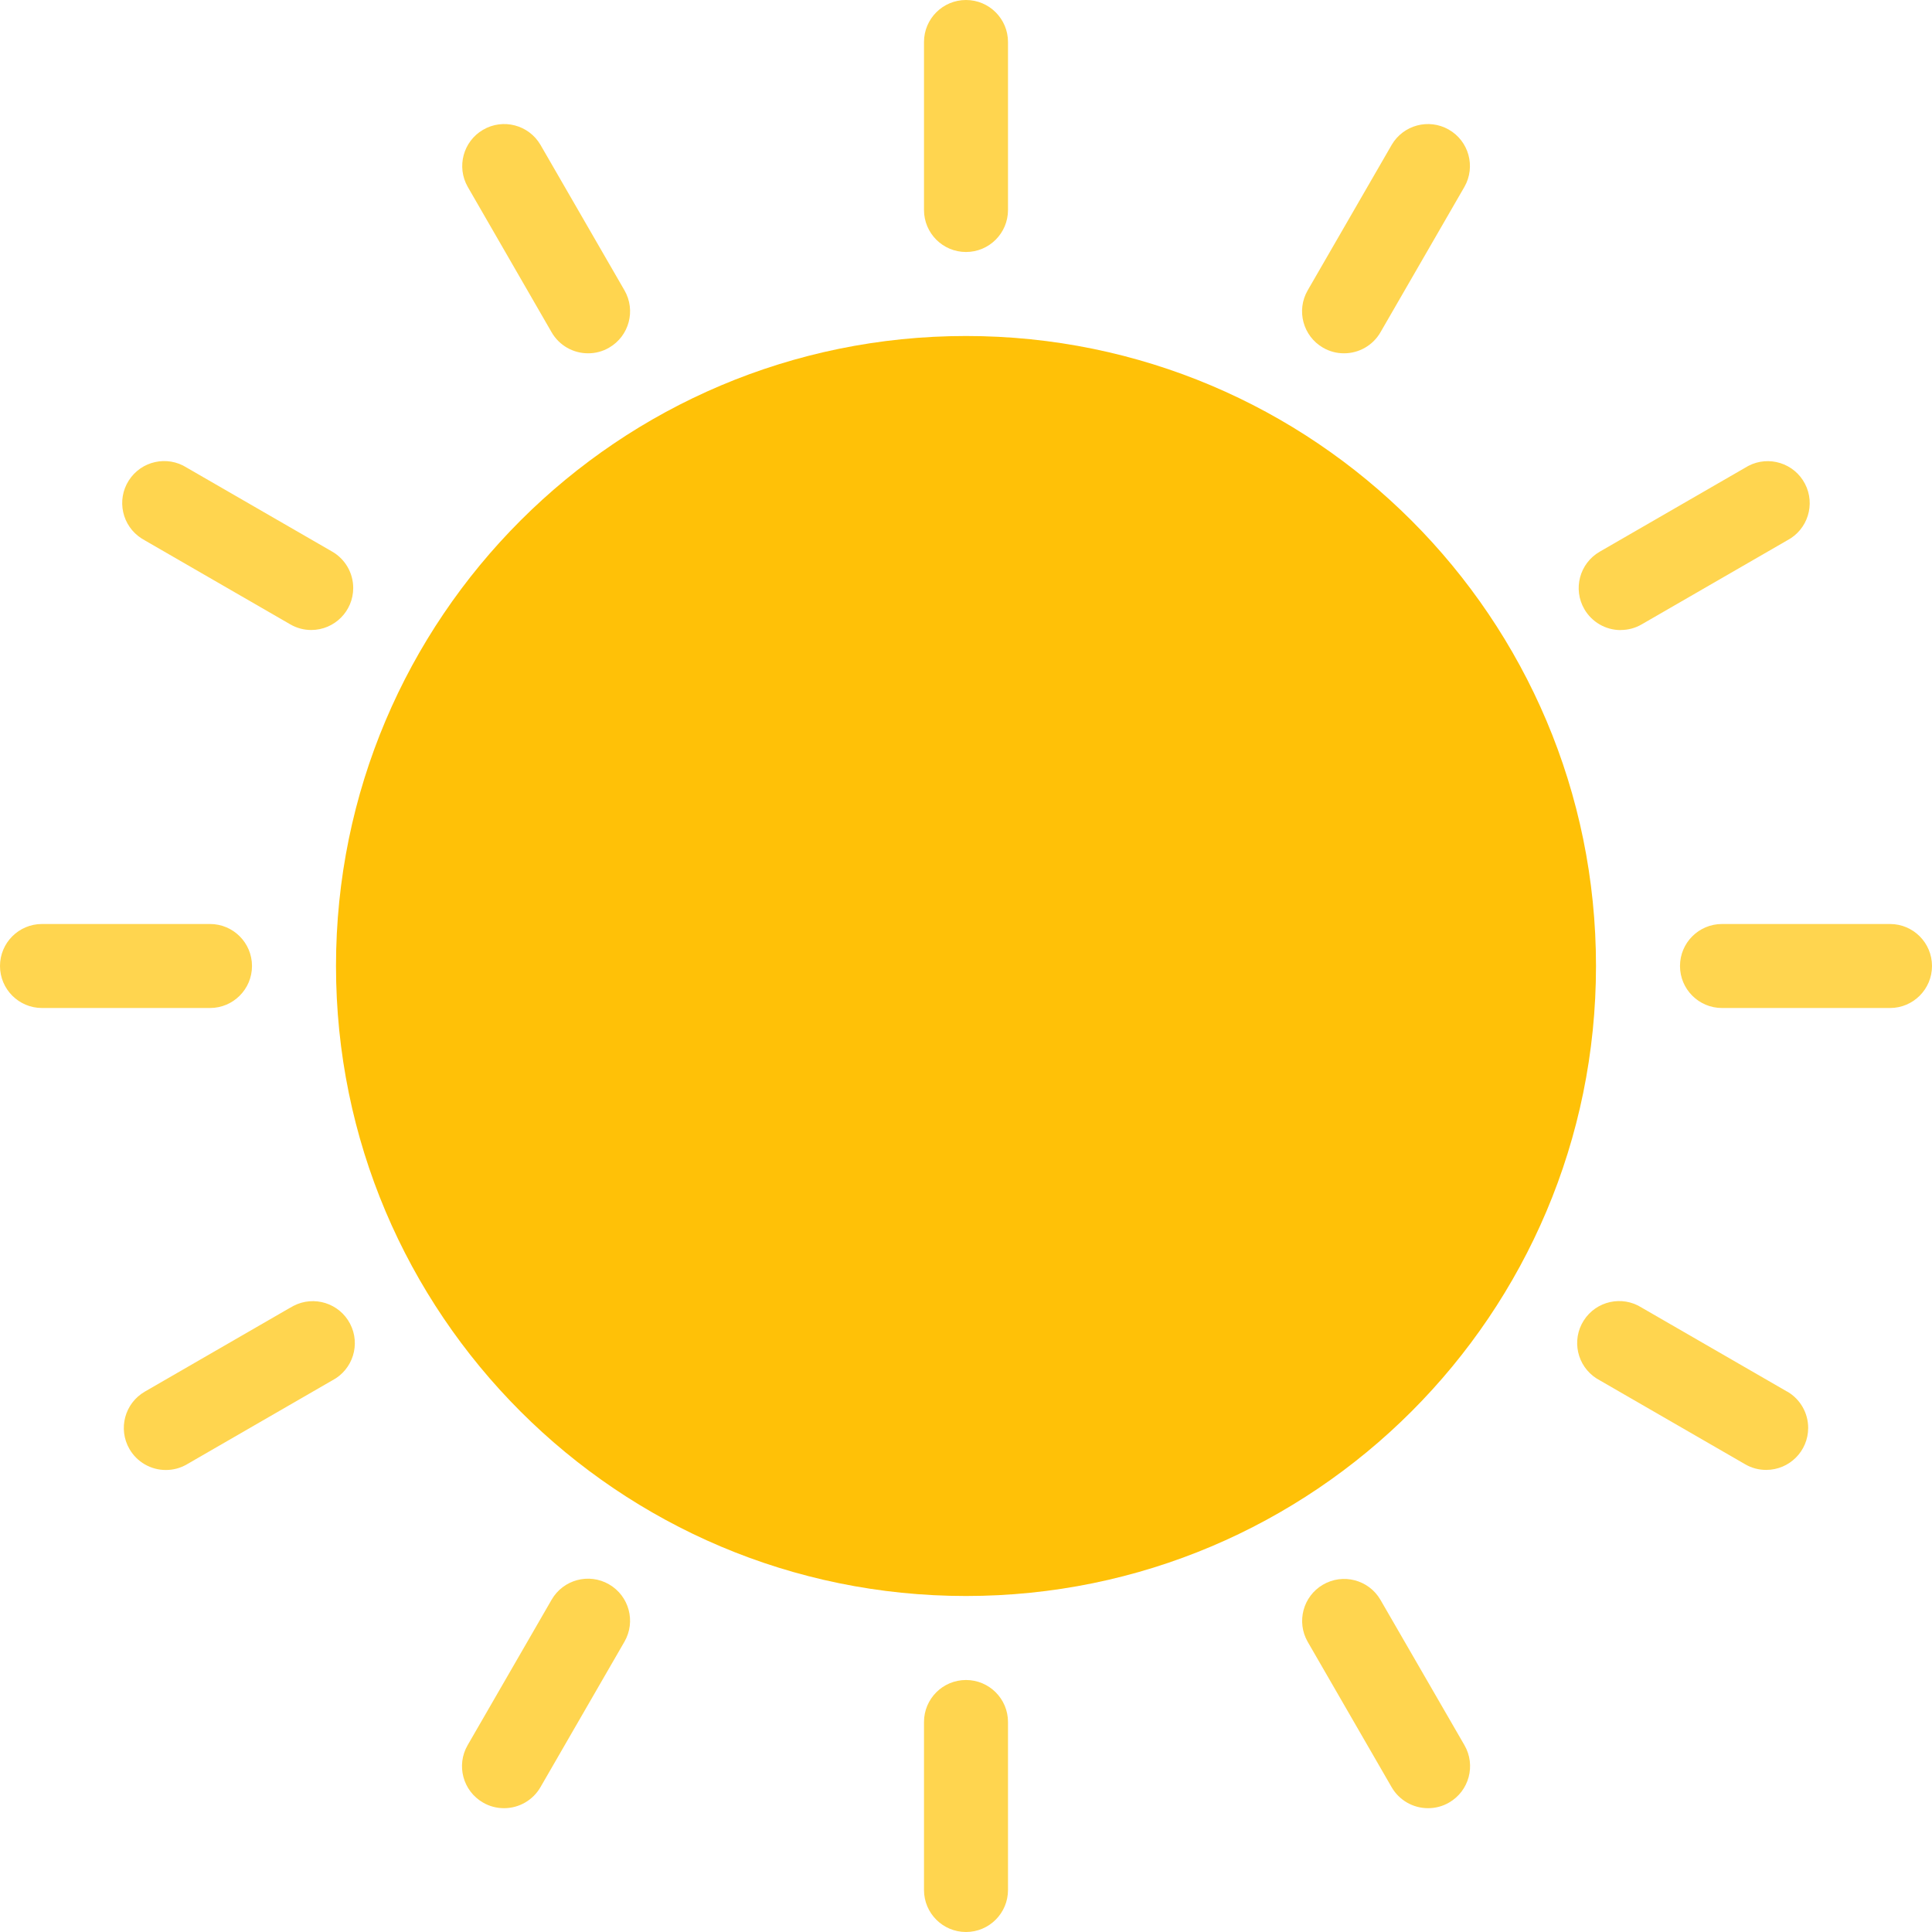
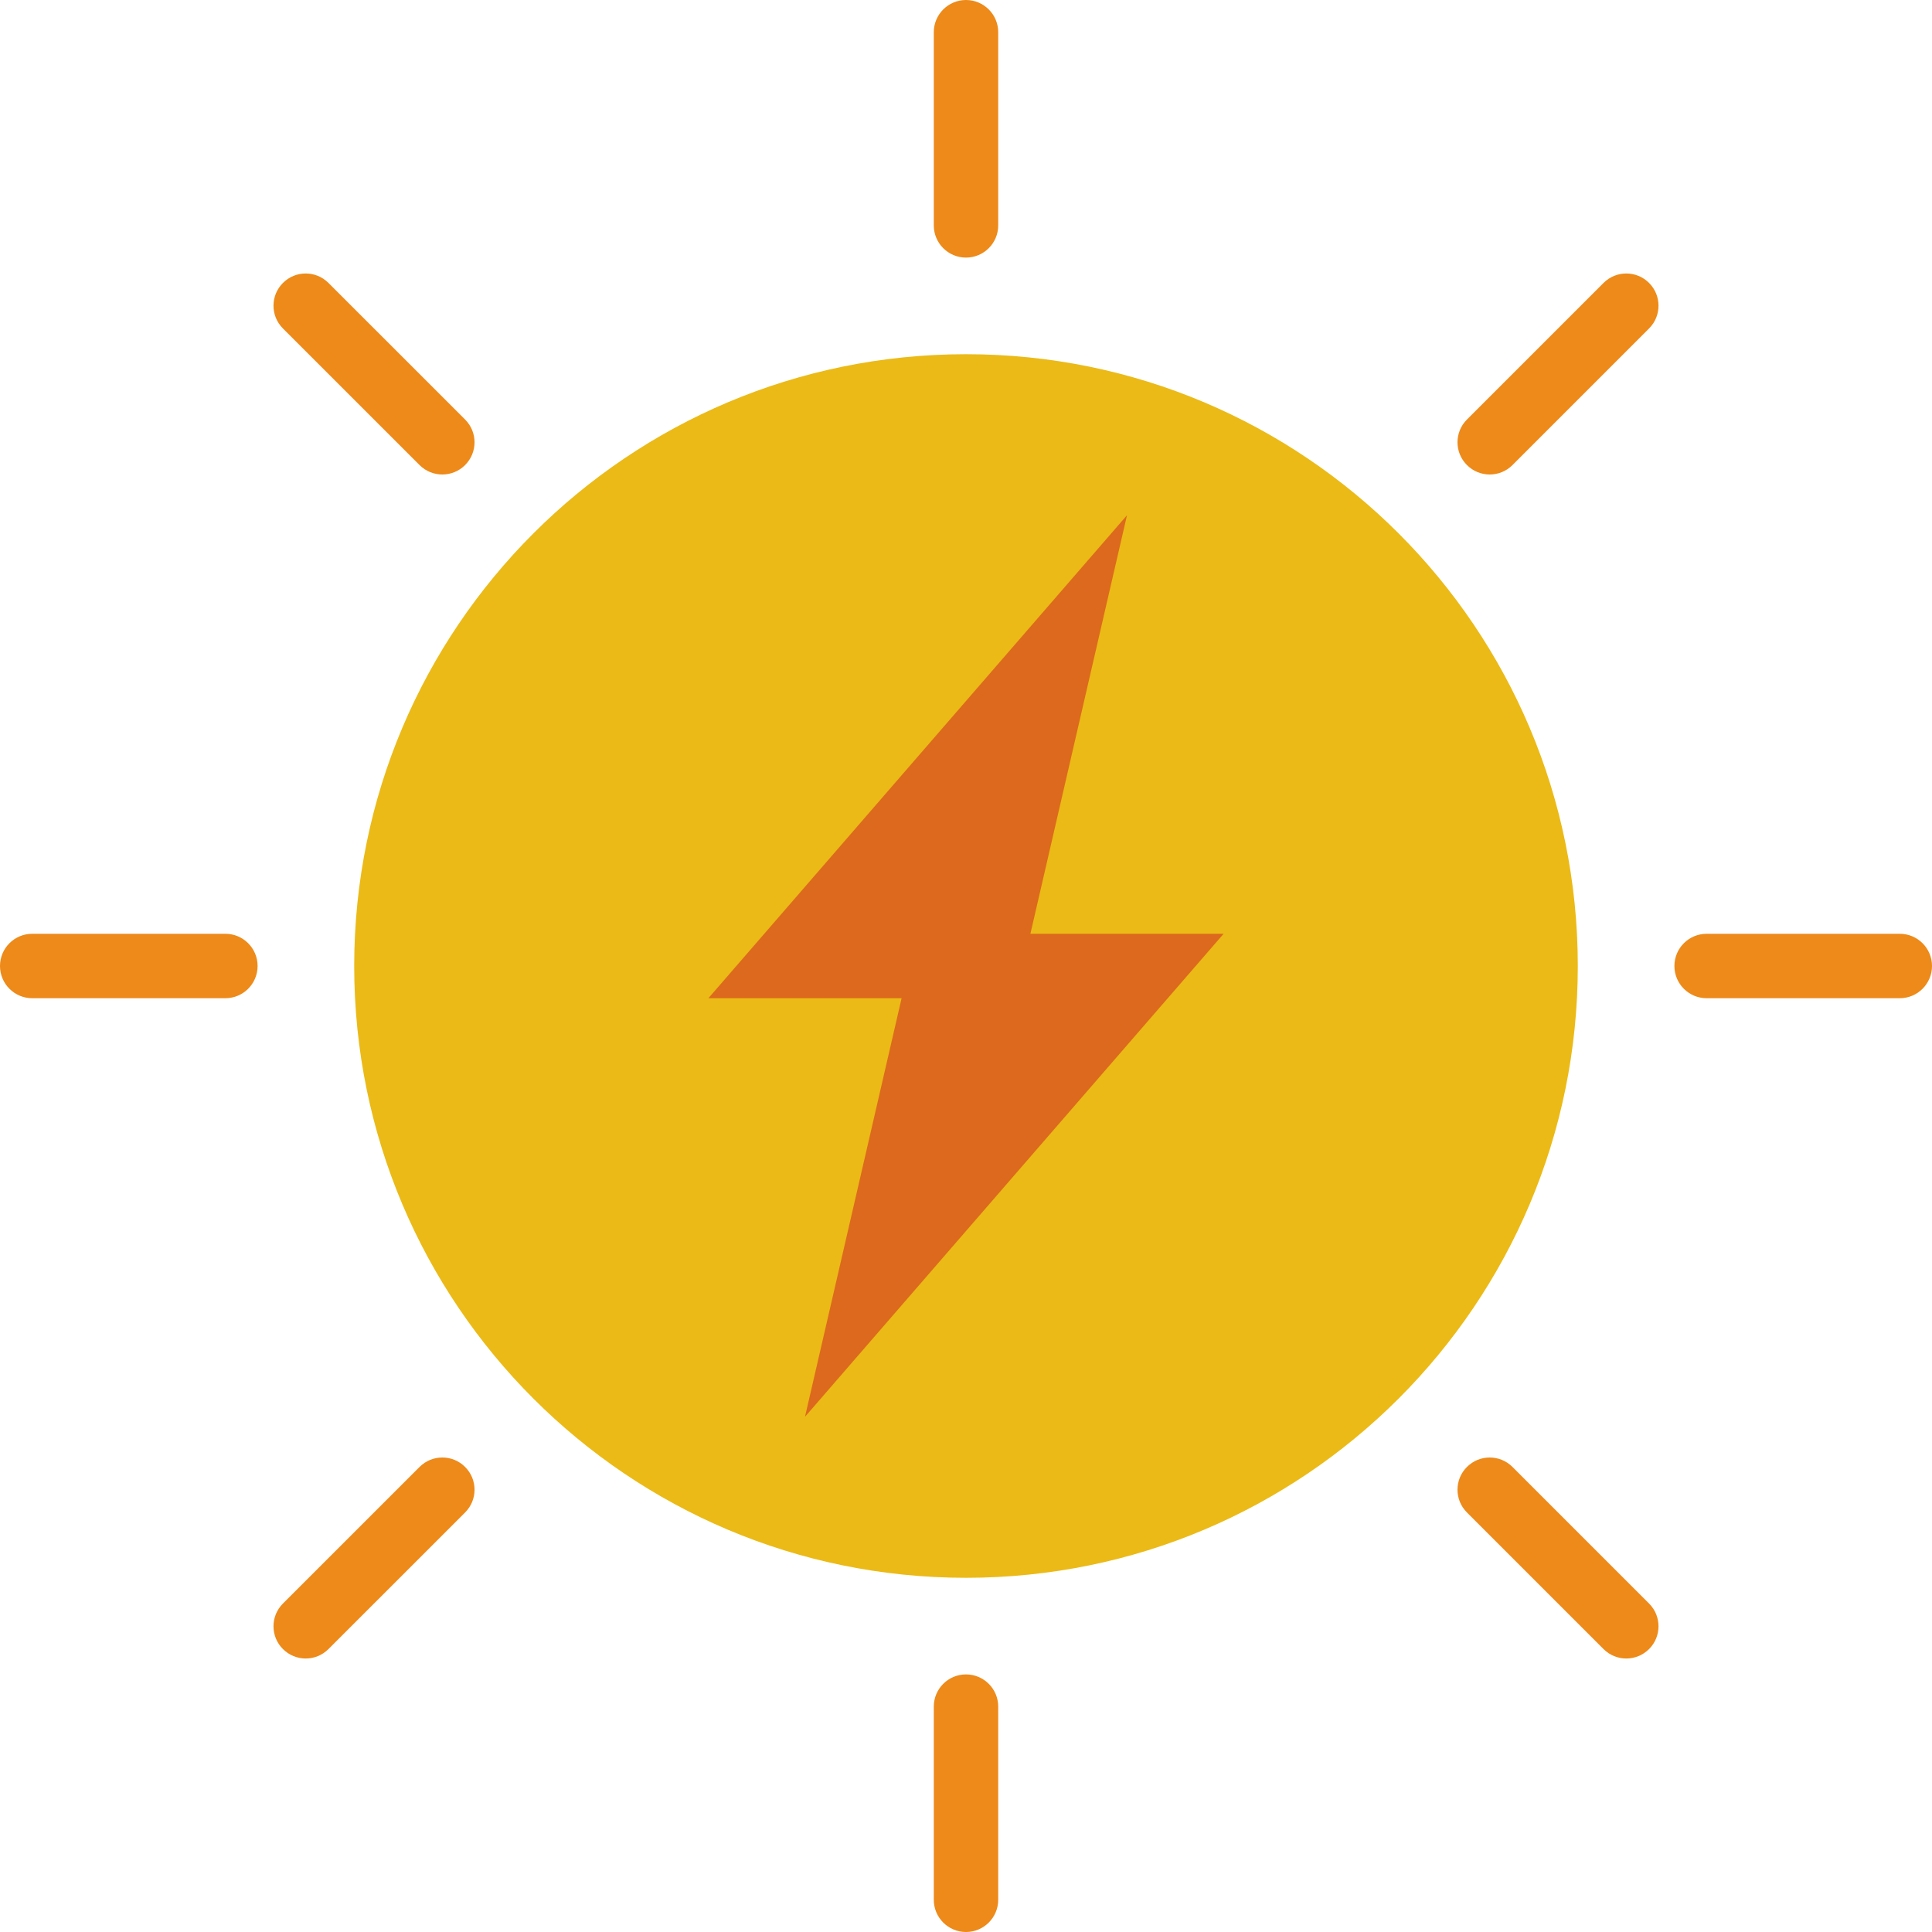
- <svg xmlns="http://www.w3.org/2000/svg" version="1.1" id="Capa_1" x="0px" y="0px" viewBox="0 0 490.667 490.667" style="enable-background:new 0 0 490.667 490.667;" xml:space="preserve">
-   <circle style="fill:#FFC107;" cx="245.333" cy="245.333" r="160" />
-   <g>
-     <path style="fill:#FFD54F;" d="M245.333,64C251.224,64,256,59.224,256,53.333V10.667C256,4.776,251.224,0,245.333,0   c-5.891,0-10.667,4.776-10.667,10.667v42.667C234.667,59.224,239.442,64,245.333,64z" />
-     <path style="fill:#FFD54F;" d="M245.333,426.667c-5.891,0-10.667,4.776-10.667,10.667V480c0,5.891,4.776,10.667,10.667,10.667   c5.891,0,10.667-4.776,10.667-10.667v-42.667C256,431.442,251.224,426.667,245.333,426.667z" />
-     <path style="fill:#FFD54F;" d="M480,234.667h-42.667c-5.891,0-10.667,4.776-10.667,10.667c0,5.891,4.776,10.667,10.667,10.667H480   c5.891,0,10.667-4.776,10.667-10.667C490.667,239.442,485.891,234.667,480,234.667z" />
-     <path style="fill:#FFD54F;" d="M64,245.333c0-5.891-4.776-10.667-10.667-10.667H10.667C4.776,234.667,0,239.442,0,245.333   C0,251.224,4.776,256,10.667,256h42.667C59.224,256,64,251.224,64,245.333z" />
-     <path style="fill:#FFD54F;" d="M140.096,84.395c1.909,3.307,5.44,5.341,9.259,5.333c1.873,0.007,3.715-0.486,5.333-1.429   c5.102-2.946,6.849-9.469,3.904-14.571l-21.333-36.949c-2.979-5.082-9.514-6.787-14.596-3.808   c-5.035,2.951-6.763,9.401-3.878,14.474L140.096,84.395z" />
-     <path style="fill:#FFD54F;" d="M350.571,406.272c-2.98-5.082-9.515-6.786-14.597-3.806c-5.033,2.952-6.761,9.4-3.878,14.473   l21.333,36.949c1.909,3.307,5.44,5.341,9.259,5.333c1.873,0.007,3.715-0.486,5.333-1.429c5.102-2.946,6.849-9.469,3.904-14.571   L350.571,406.272z" />
-     <path style="fill:#FFD54F;" d="M411.605,160c1.873,0.007,3.715-0.486,5.333-1.429l36.949-21.333   c5.22-2.731,7.238-9.176,4.507-14.396c-2.731-5.22-9.176-7.238-14.396-4.507c-0.266,0.139-0.525,0.289-0.778,0.45l-36.949,21.333   c-5.102,2.946-6.849,9.47-3.904,14.571c1.905,3.3,5.426,5.333,9.237,5.333V160z" />
-     <path style="fill:#FFD54F;" d="M73.728,332.096l-36.949,21.333c-5.102,2.946-6.849,9.469-3.904,14.571   c1.905,3.3,5.426,5.333,9.237,5.333c1.873,0.007,3.715-0.486,5.333-1.429l36.949-21.333c5.22-2.731,7.238-9.176,4.507-14.396   c-2.731-5.22-9.176-7.238-14.396-4.507c-0.266,0.139-0.525,0.289-0.778,0.45L73.728,332.096z" />
-     <path style="fill:#FFD54F;" d="M36.779,137.237l36.949,21.333c1.613,0.939,3.446,1.433,5.312,1.429   c5.891,0,10.666-4.776,10.666-10.667c0-3.81-2.033-7.331-5.333-9.237l-36.949-21.333c-4.972-3.16-11.564-1.692-14.724,3.279   s-1.692,11.564,3.279,14.724c0.253,0.161,0.512,0.311,0.778,0.45L36.779,137.237z" />
-     <path style="fill:#FFD54F;" d="M453.888,353.429l-36.949-21.333c-4.972-3.16-11.564-1.692-14.724,3.279   c-3.16,4.971-1.692,11.564,3.279,14.724c0.253,0.161,0.513,0.311,0.778,0.45l36.949,21.333c1.619,0.943,3.46,1.436,5.333,1.429   c5.891,0,10.666-4.776,10.666-10.667c0-3.811-2.033-7.332-5.333-9.237V353.429z" />
-     <path style="fill:#FFD54F;" d="M336,88.299c1.619,0.943,3.46,1.436,5.333,1.429c3.818,0.008,7.349-2.027,9.259-5.333l21.333-36.949   c2.911-5.121,1.119-11.633-4.002-14.544c-5.073-2.883-11.521-1.156-14.473,3.878l-21.333,36.949   C329.168,78.824,330.906,85.346,336,88.299z" />
-     <path style="fill:#FFD54F;" d="M154.667,402.368c-5.102-2.945-11.625-1.198-14.571,3.904l-21.333,36.949   c-2.945,5.102-1.198,11.625,3.904,14.571c1.619,0.943,3.46,1.436,5.333,1.429c3.818,0.008,7.35-2.027,9.259-5.333l21.333-36.949   c2.94-5.105,1.186-11.627-3.919-14.567C154.671,402.37,154.669,402.369,154.667,402.368z" />
+ <svg xmlns="http://www.w3.org/2000/svg" height="512pt" viewBox="0 0 512 512" width="512pt">
+   <path d="m418.133 256c0 89.543-72.59 162.133-162.133 162.133s-162.133-72.59-162.133-162.133 72.59-162.133 162.133-162.133 162.133 72.59 162.133 162.133zm0 0" fill="#ebba16" />
+   <g fill="#ed8a19">
+     <path d="m256 512c-4.711 0-8.535-3.824-8.535-8.535v-51.199c0-4.711 3.824-8.531 8.535-8.531s8.535 3.82 8.535 8.531v51.199c0 4.711-3.824 8.535-8.535 8.535zm0 0" />
+     <path d="m256 68.266c-4.711 0-8.535-3.82-8.535-8.531v-51.199c0-4.711 3.824-8.535 8.535-8.535s8.535 3.824 8.535 8.535v51.199c0 4.711-3.824 8.531-8.535 8.531zm0 0" />
+     <path d="m59.734 264.535h-51.199c-4.711 0-8.535-3.824-8.535-8.535s3.824-8.535 8.535-8.535h51.199c4.711 0 8.531 3.824 8.531 8.535s-3.82 8.535-8.531 8.535zm0 0" />
+     <path d="m503.465 264.535h-51.199c-4.711 0-8.531-3.824-8.531-8.535s3.82-8.535 8.531-8.535h51.199c4.711 0 8.535 3.824 8.535 8.535s-3.824 8.535-8.535 8.535zm0 0" />
  </g>
-   <g>
- </g>
-   <g>
- </g>
-   <g>
- </g>
-   <g>
- </g>
-   <g>
- </g>
-   <g>
- </g>
-   <g>
- </g>
-   <g>
- </g>
-   <g>
- </g>
-   <g>
- </g>
-   <g>
- </g>
-   <g>
- </g>
-   <g>
- </g>
-   <g>
- </g>
-   <g>
- </g>
+   <path d="m324.266 247.465h-51.199l25.602-110.93-110.934 128h51.199l-25.602 110.93zm0 0" fill="#dc691d" />
+   <path d="m430.984 439.52c-2.184 0-4.367-.84-6.031-2.5l-36.199-36.199c-3.336-3.336-3.336-8.73 0-12.066 3.336-3.336 8.73-3.336 12.066 0l36.199 36.199c3.336 3.336 3.336 8.727 0 12.066-1.664 1.66-3.852 2.5-6.035 2.5zm0 0" fill="#ed8a19" />
+   <path d="m117.223 125.746c-2.184 0-4.371-.836-6.035-2.5l-36.207-36.199c-3.336-3.336-3.336-8.727 0-12.066 3.328-3.336 8.73-3.336 12.066 0l36.207 36.199c3.34 3.336 3.34 8.73 0 12.066-1.664 1.672-3.855 2.5-6.031 2.5zm0 0" fill="#ed8a19" />
+   <path d="m81.016 439.52c-2.184 0-4.371-.84-6.035-2.5-3.336-3.34-3.336-8.73 0-12.066l36.207-36.199c3.34-3.336 8.738-3.336 12.066 0 3.34 3.336 3.34 8.73 0 12.066l-36.207 36.199c-1.664 1.66-3.848 2.5-6.031 2.5zm0 0" fill="#ed8a19" />
+   <path d="m394.785 125.746c-2.184 0-4.367-.836-6.031-2.5-3.336-3.336-3.336-8.73 0-12.066l36.199-36.199c3.336-3.336 8.727-3.336 12.066 0 3.336 3.34 3.336 8.73 0 12.066l-36.199 36.199c-1.672 1.672-3.852 2.5-6.035 2.5zm0 0" fill="#ed8a19" />
</svg>
